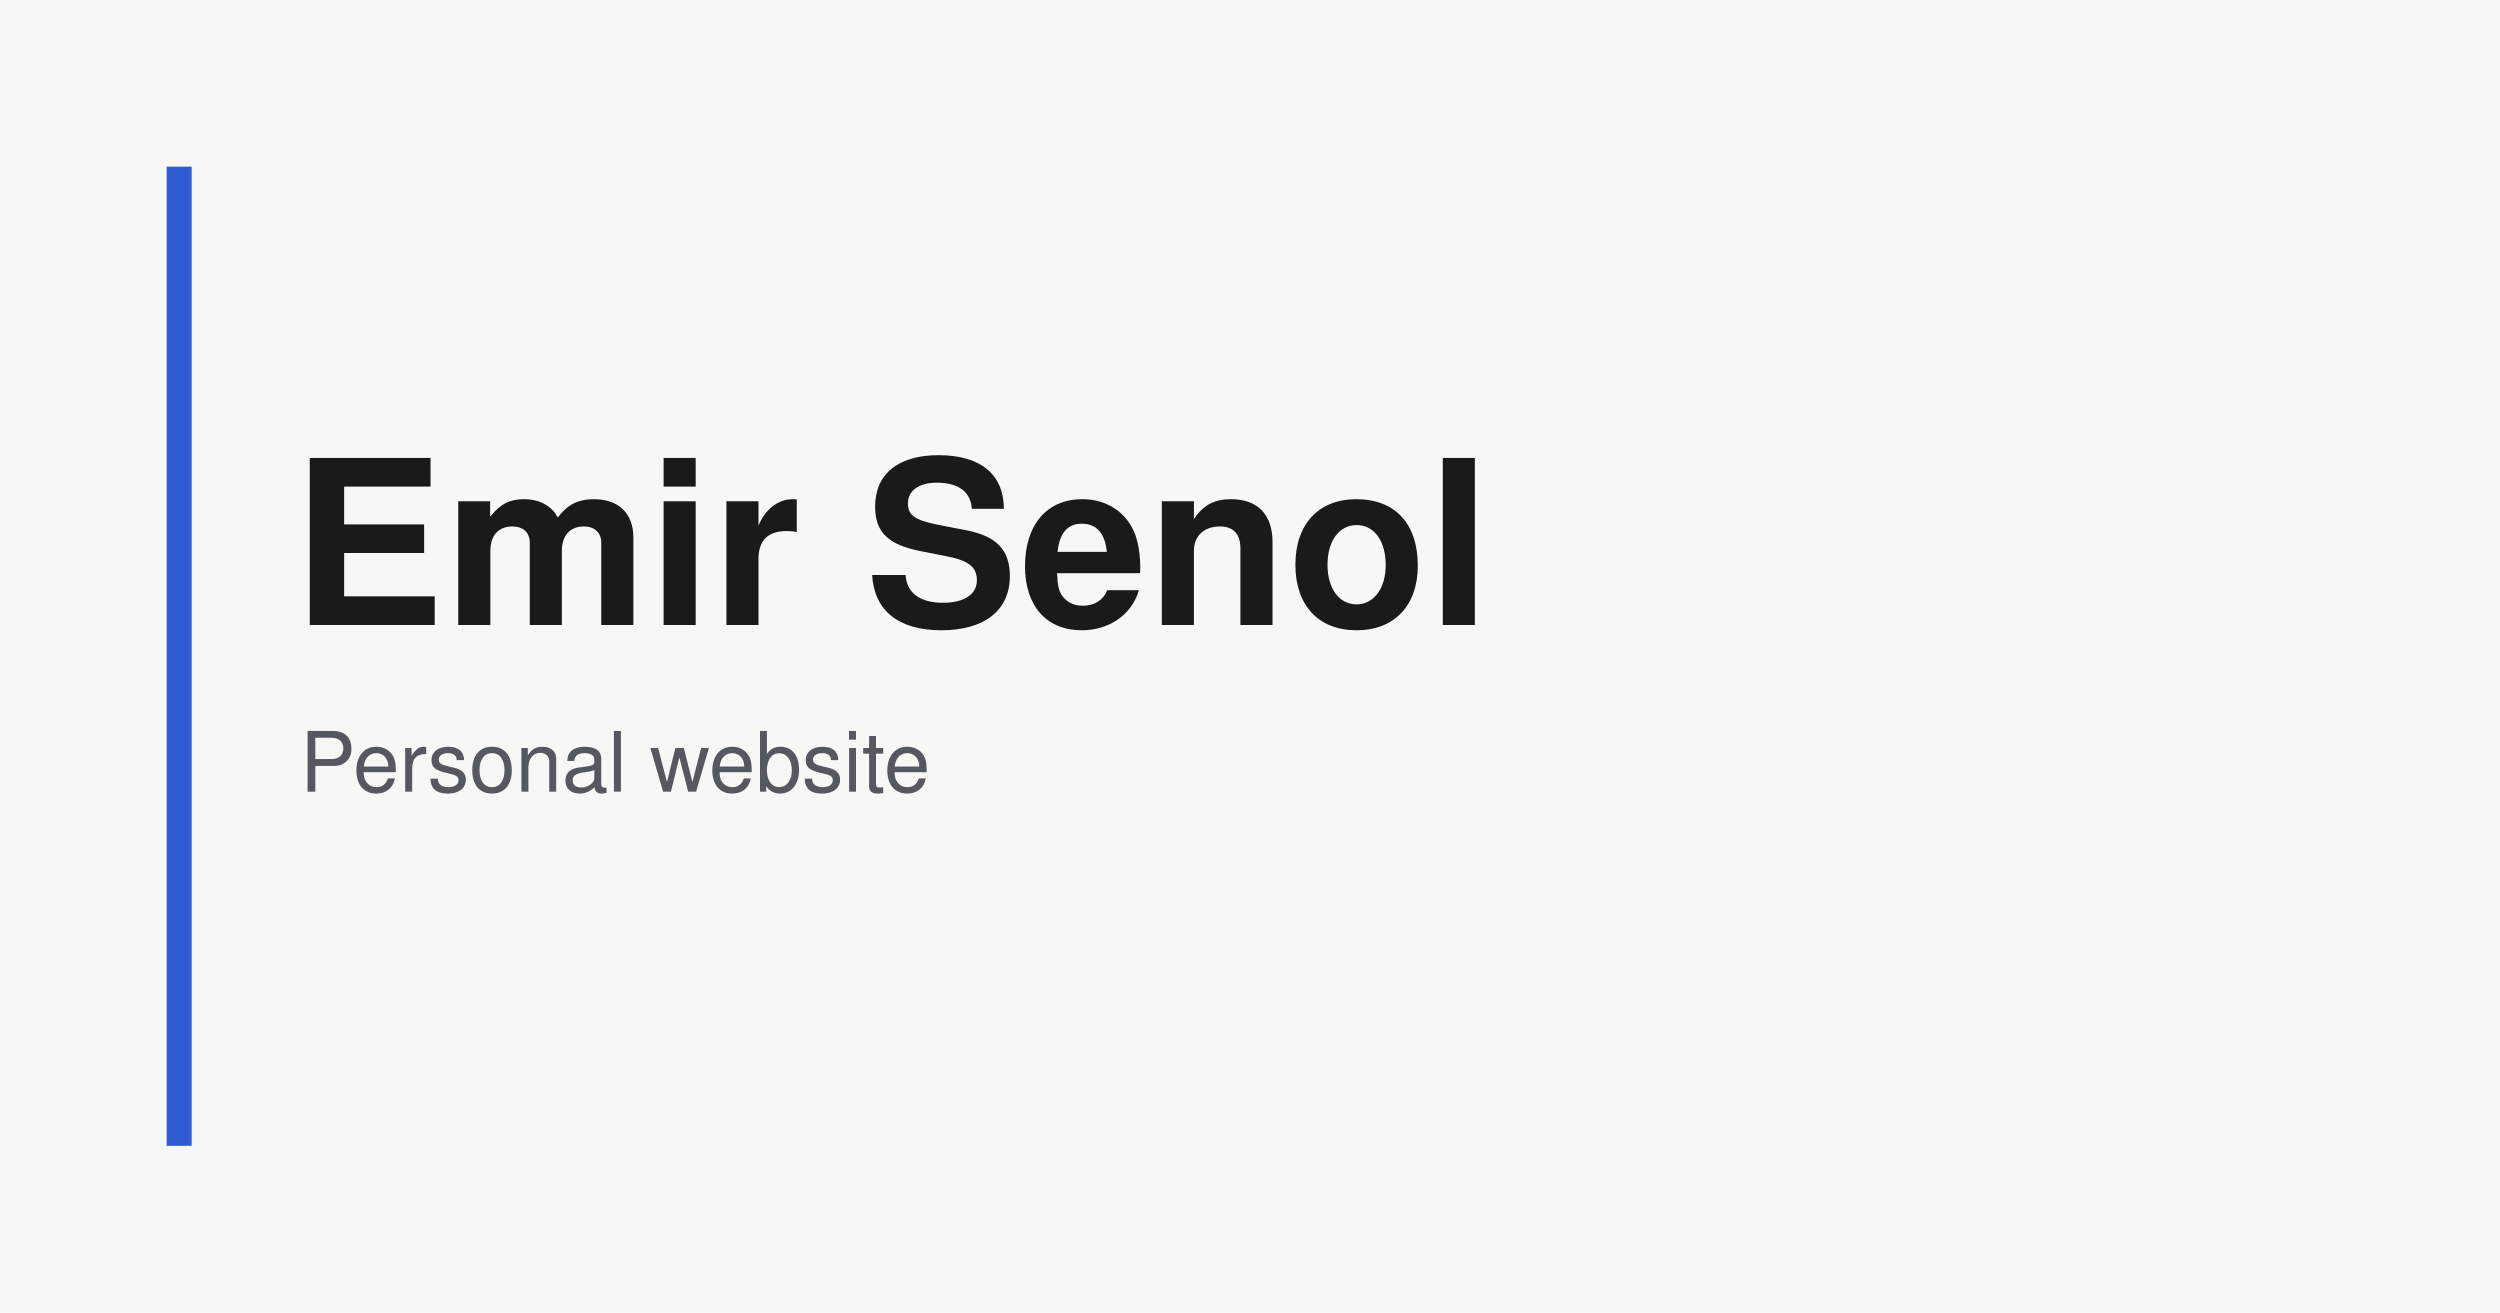
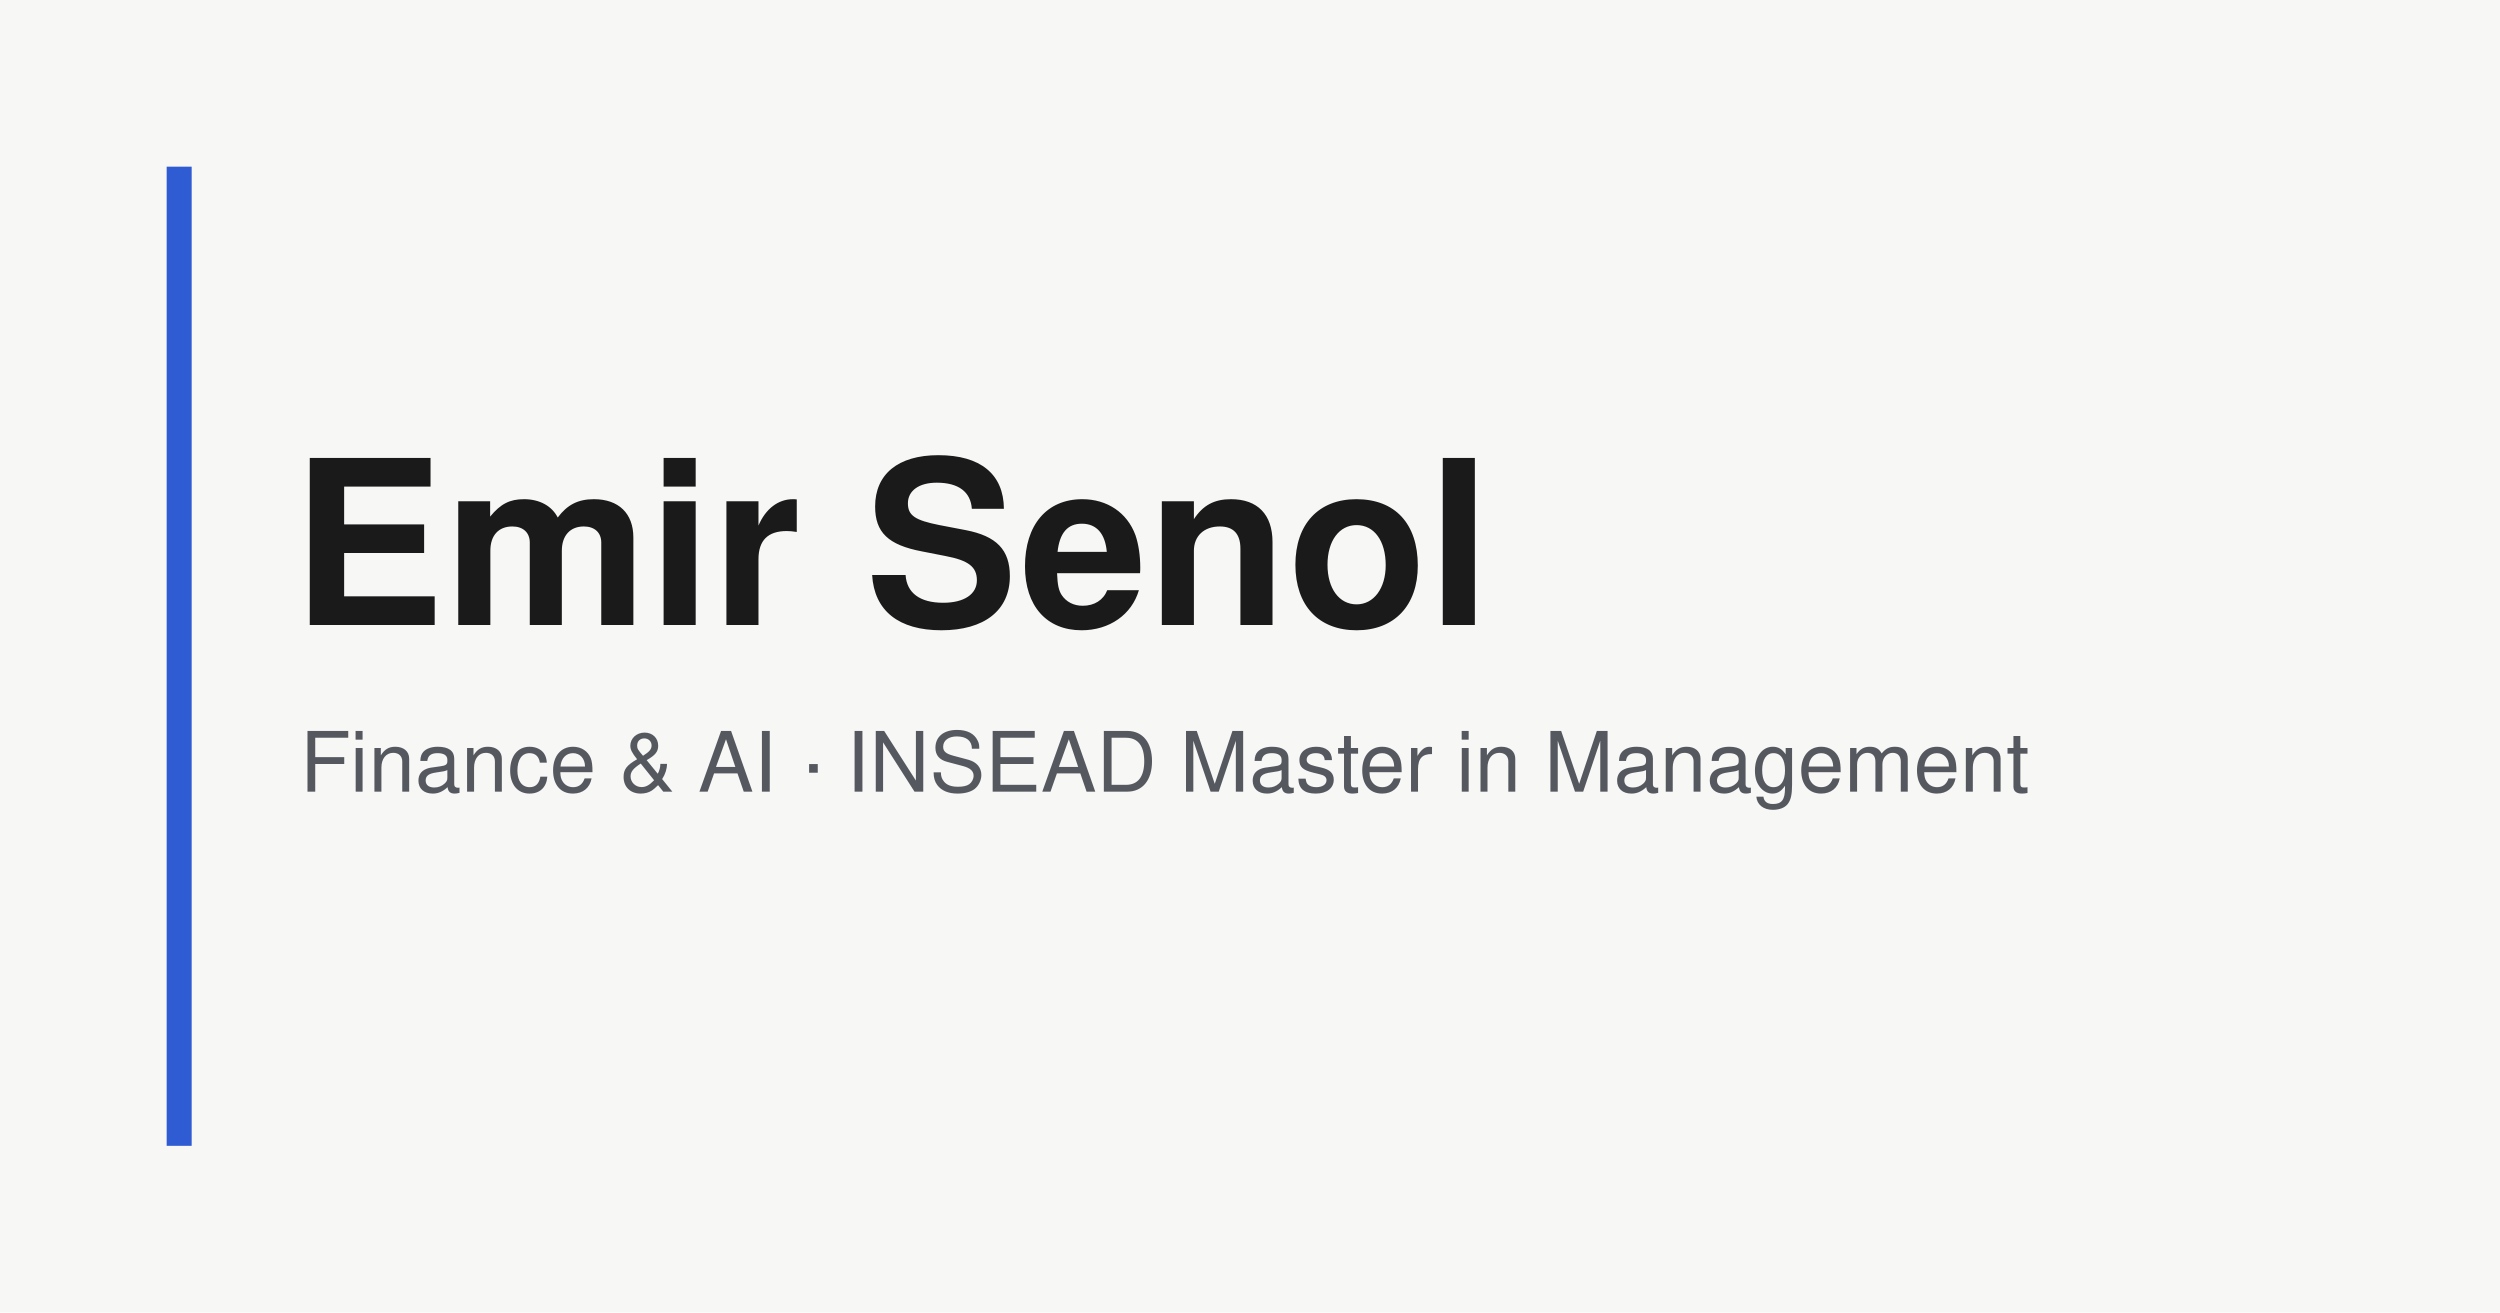
<svg xmlns="http://www.w3.org/2000/svg" viewBox="0 0 1200 630" width="1200" height="630">
  <rect width="1200" height="630" fill="#f7f7f5" />
  <rect x="80" y="80" width="12" height="470" fill="#2f5bd3" />
  <text x="140" y="300" font-family="Helvetica, Arial, sans-serif" font-size="110" font-weight="700" fill="#1a1a1a">Emir Senol</text>
-   <text x="144" y="380" font-family="Helvetica, Arial, sans-serif" font-size="40" fill="#55595f">Personal website</text>
+   <text x="144" y="380" font-family="Helvetica, Arial, sans-serif" font-size="40" fill="#55595f">Finance &amp; AI · INSEAD Master in Management</text>
</svg>
